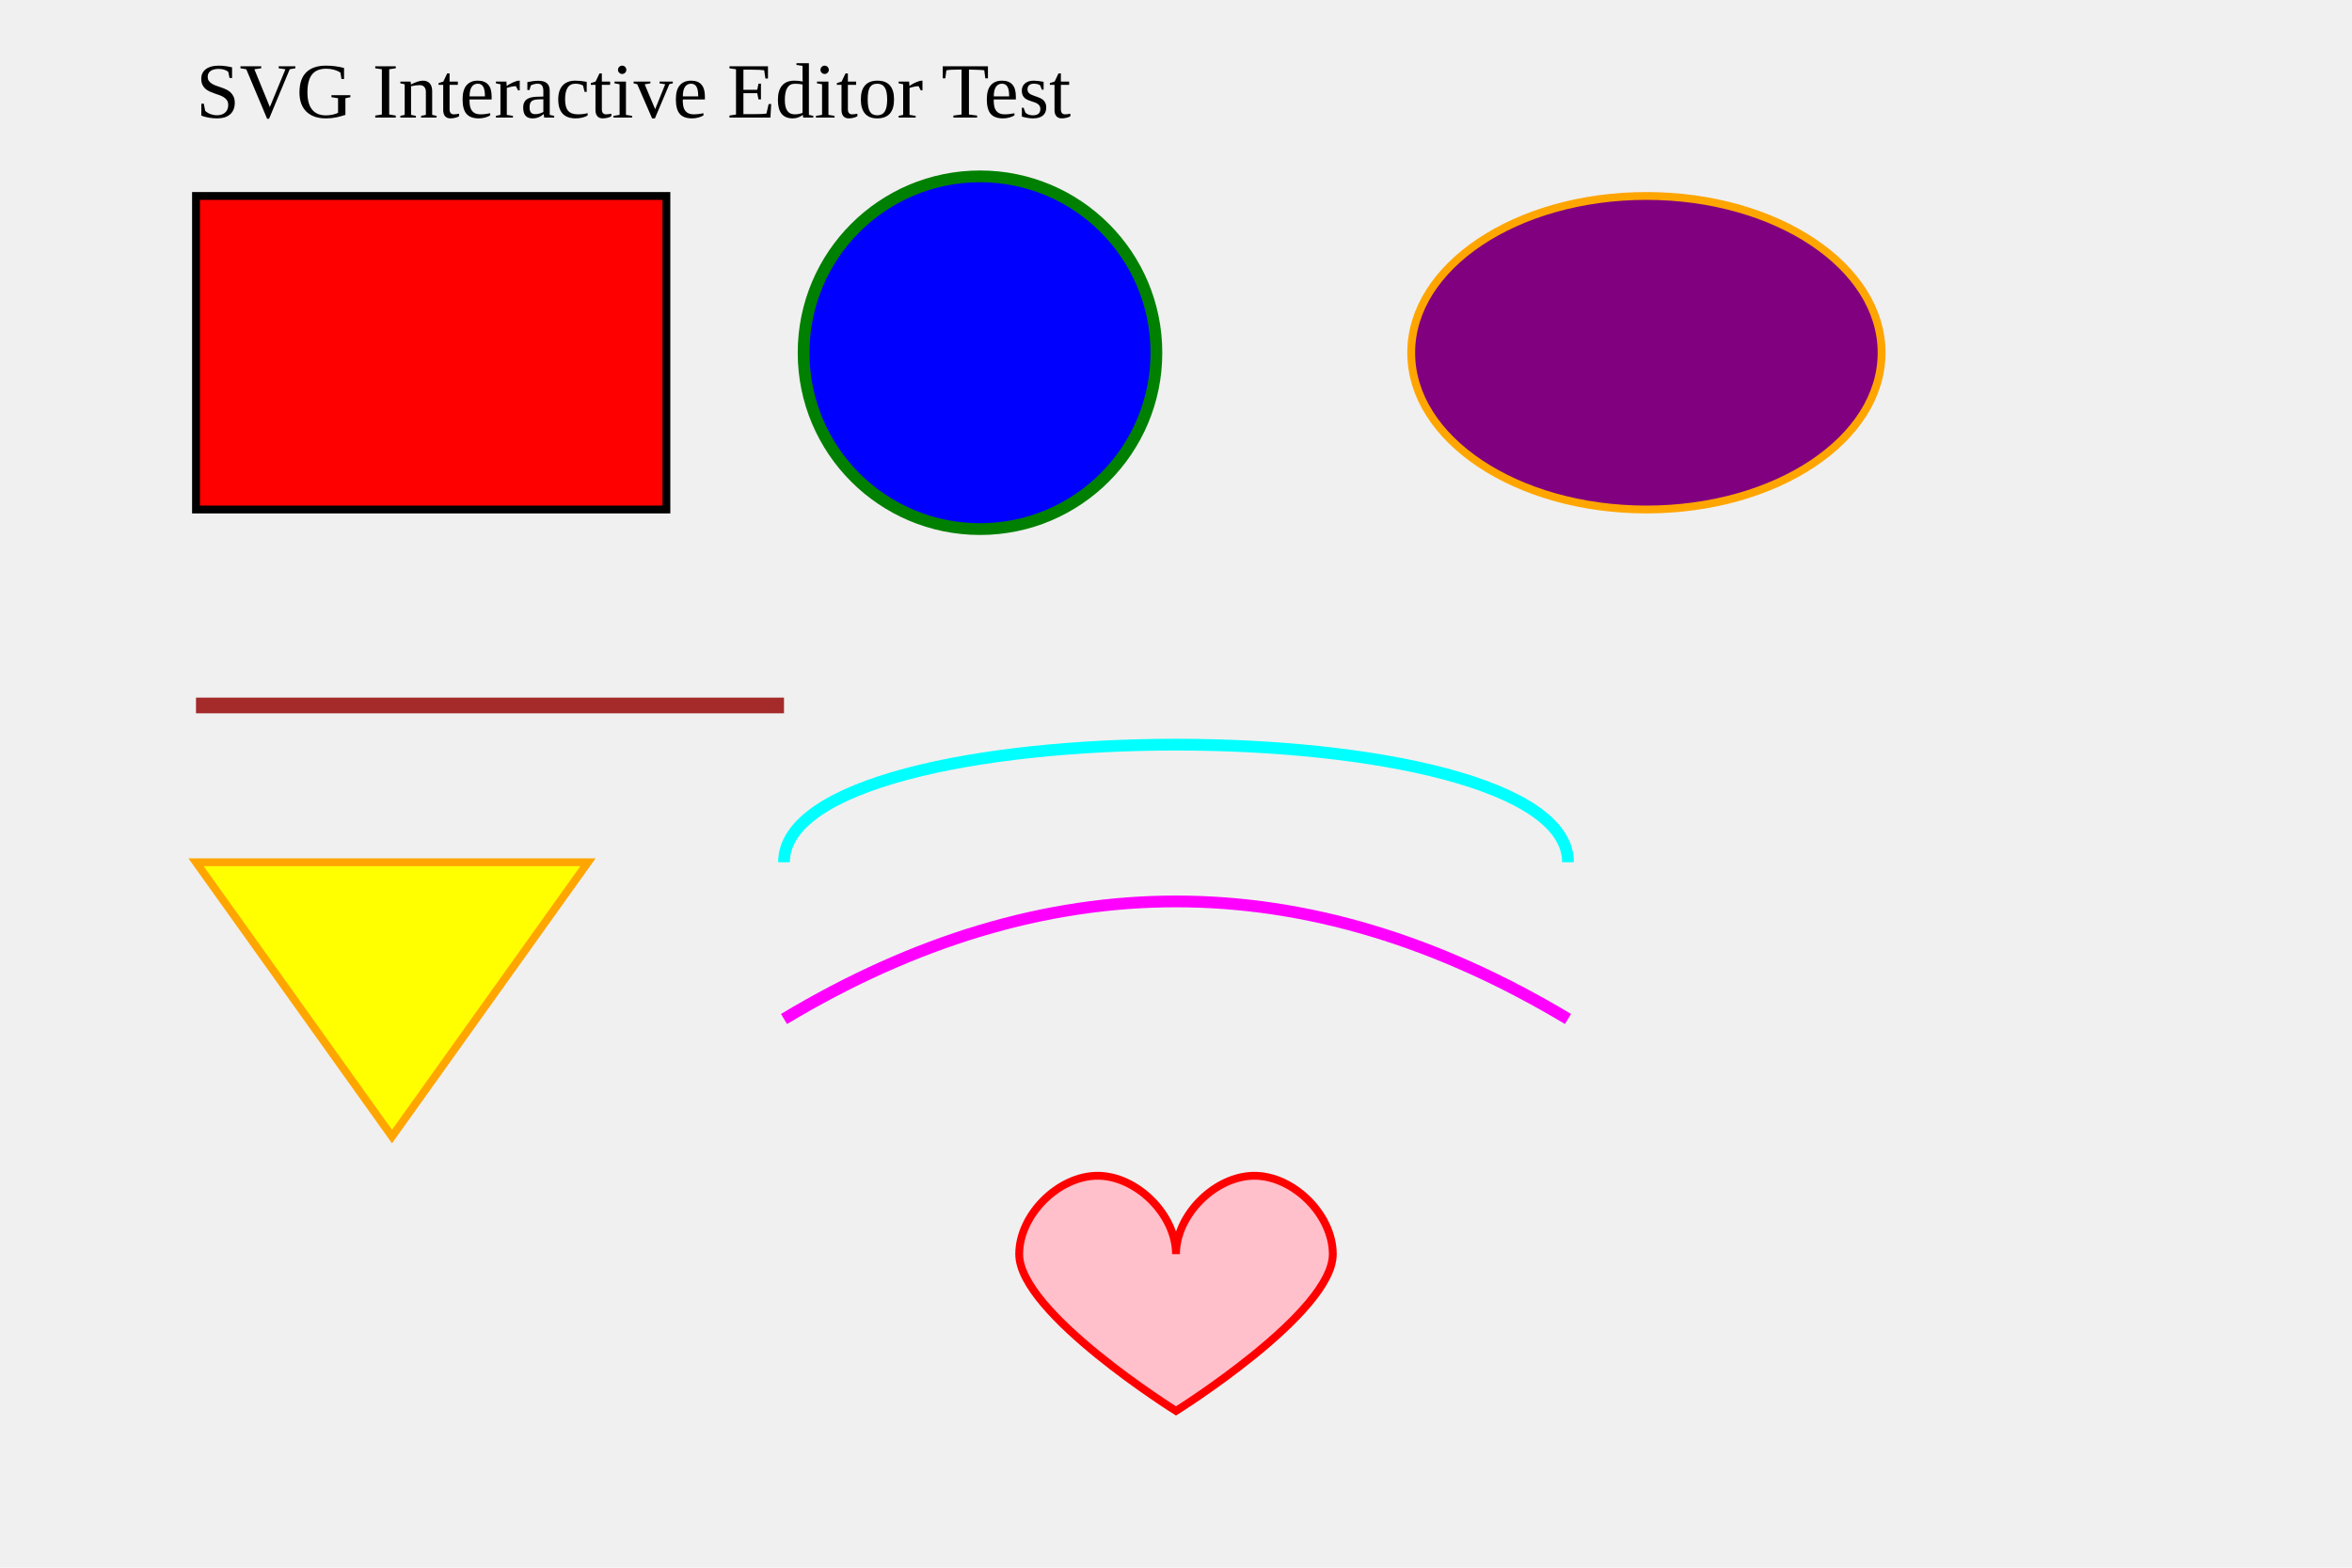
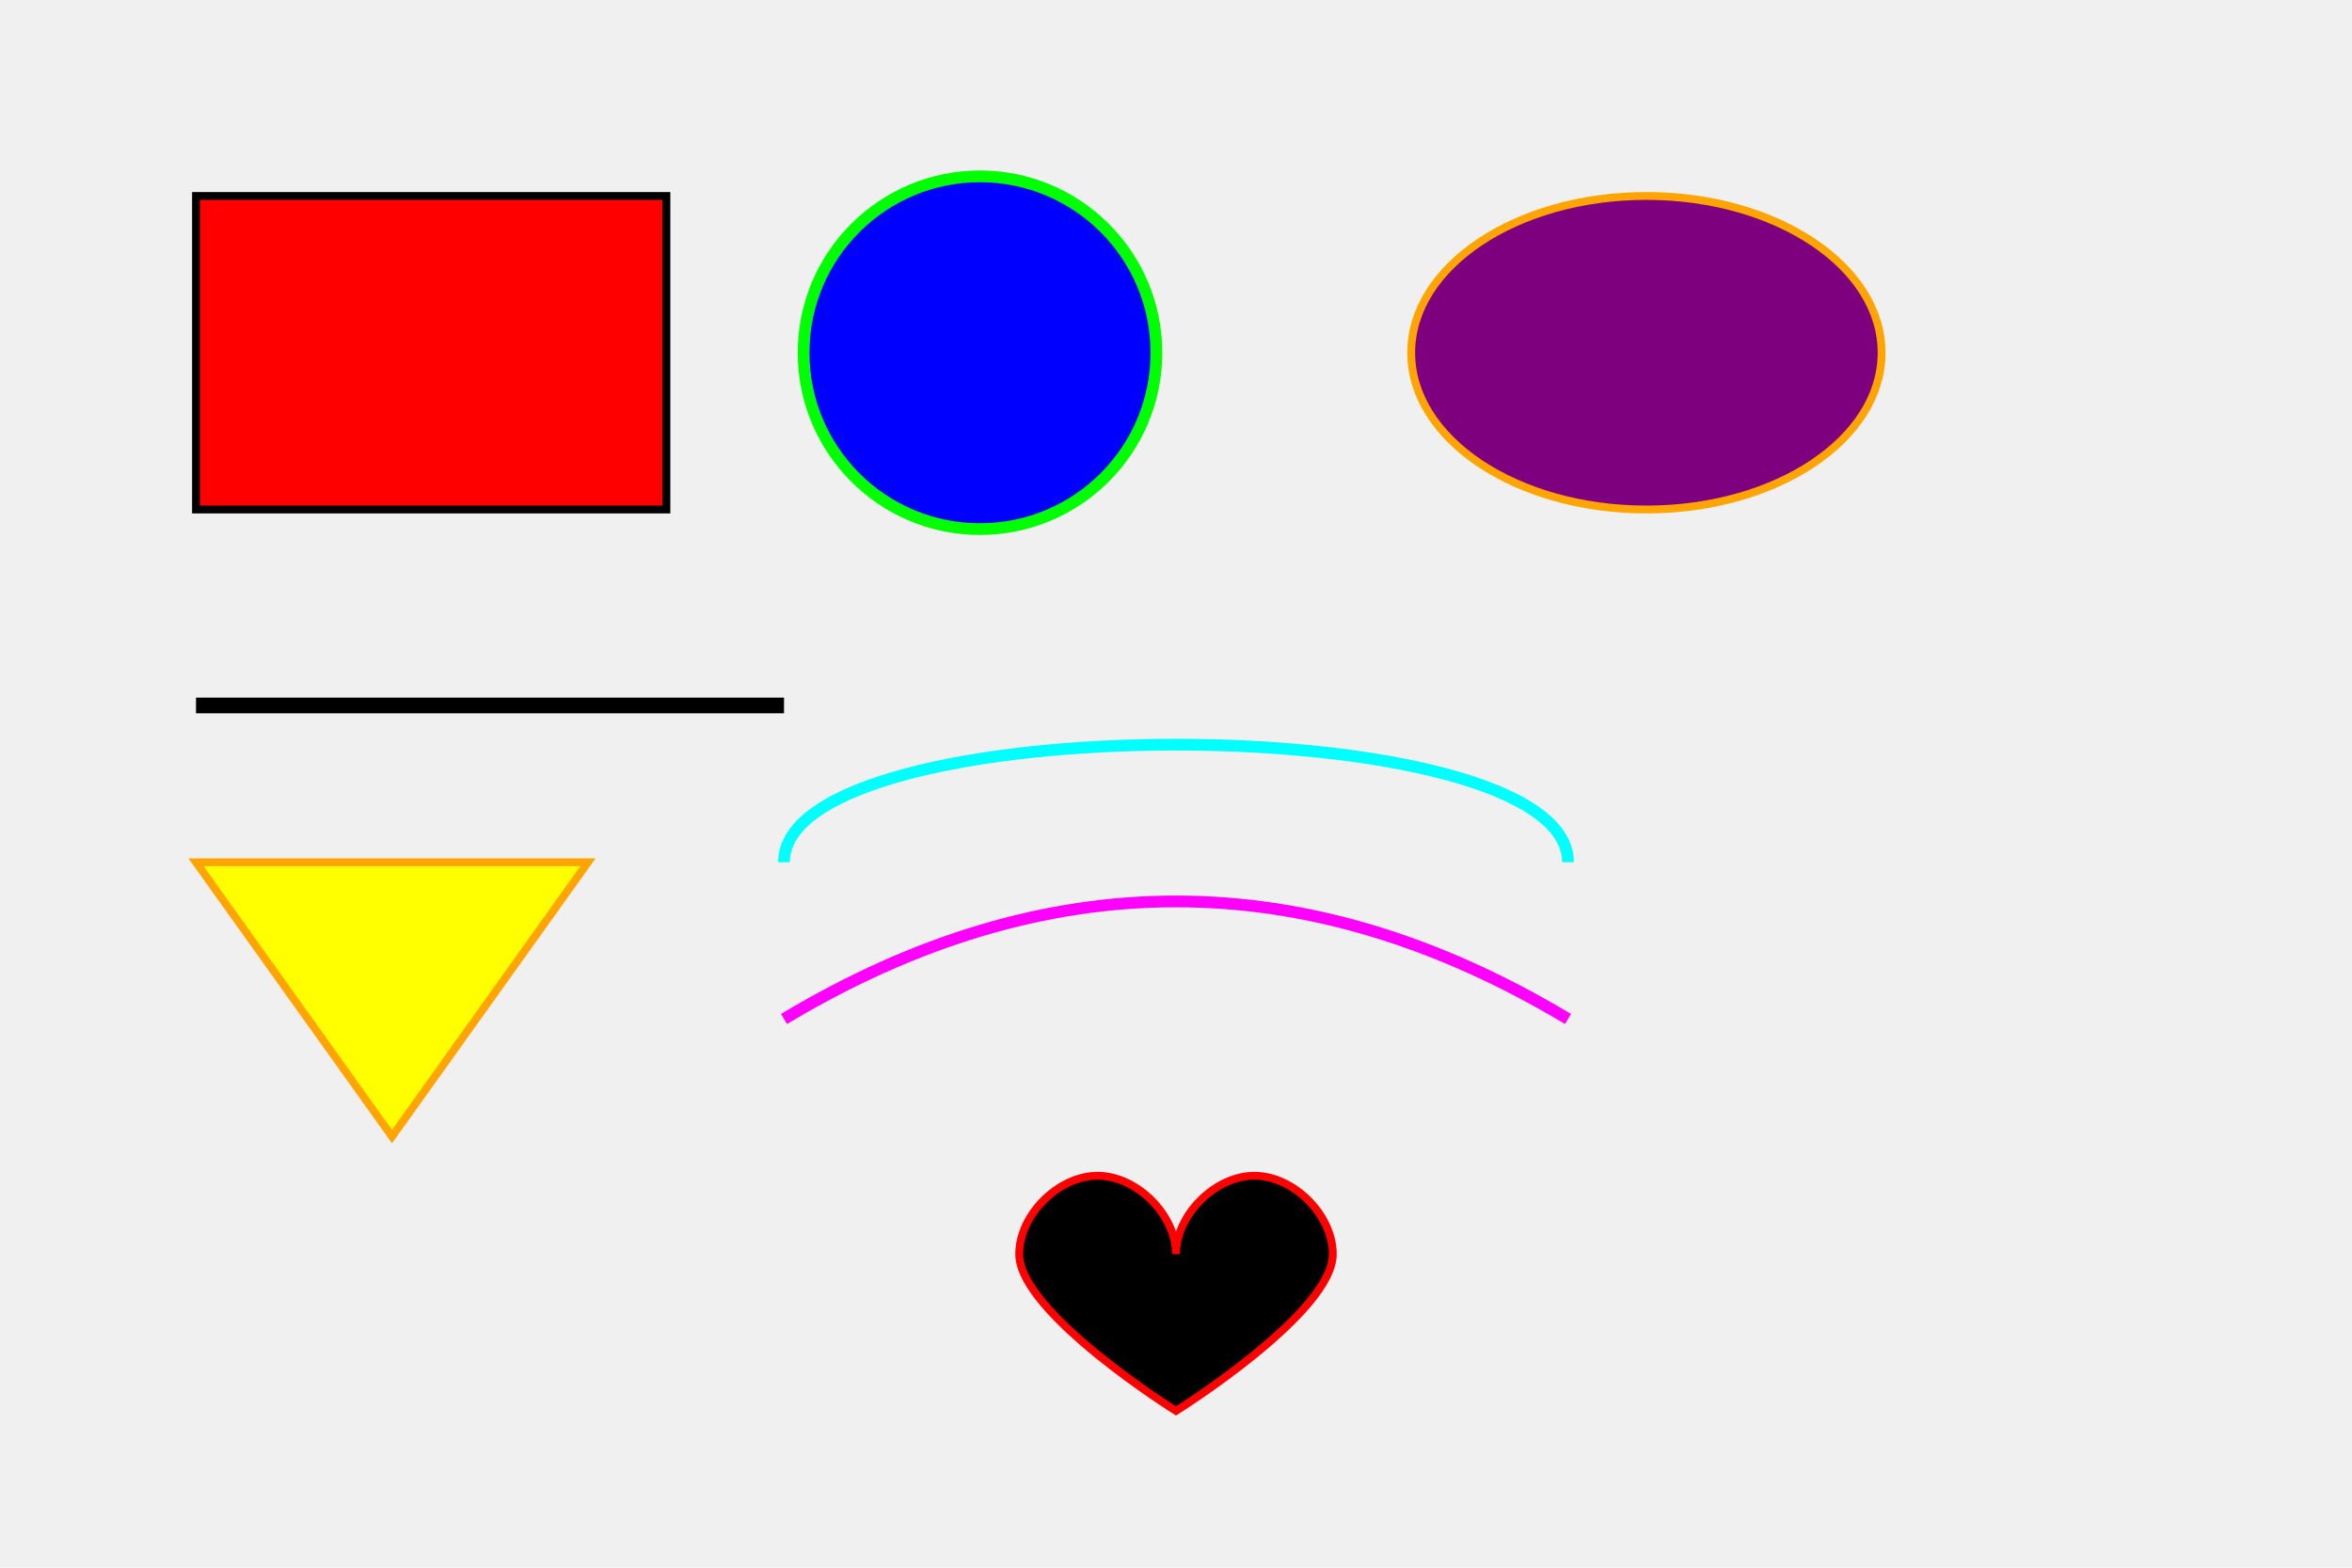
<svg xmlns="http://www.w3.org/2000/svg" width="600" height="400">
-   <rect id="background" x="0" y="0" width="600" height="400" fill="#f0f0f0" />
-   <rect id="rect1" x="50" y="50" width="120" height="80" fill="red" stroke="black" stroke-width="2" />
-   <circle id="circle1" cx="250" cy="90" r="45" fill="blue" stroke="green" stroke-width="3" />
-   <ellipse id="ellipse1" cx="420" cy="90" rx="60" ry="40" fill="purple" stroke="orange" stroke-width="2" />
-   <line id="line1" x1="50" y1="180" x2="200" y2="180" stroke="brown" stroke-width="4" />
-   <path id="triangle" d="M 50 220 L 150 220 L 100 290 Z" fill="yellow" stroke="orange" stroke-width="2" />
-   <path id="cubic-bezier" d="M 200 220 C 200 180, 400 180, 400 220" stroke="cyan" stroke-width="3" fill="none" />
-   <path id="quad-bezier" d="M 200 260 Q 300 200, 400 260" stroke="magenta" stroke-width="3" fill="none" />
-   <path id="heart" d="M 300 320             C 300 310, 290 300, 280 300            C 270 300, 260 310, 260 320            C 260 335, 300 360, 300 360            C 300 360, 340 335, 340 320            C 340 310, 330 300, 320 300            C 310 300, 300 310, 300 320 Z" fill="pink" stroke="red" stroke-width="2" />
-   <text x="50" y="30" font-size="20" fill="black">
-     SVG Interactive Editor Test
-   </text>
+   <rect id="background" x="0" y="0" width="600" height="400" fill="rgb(240,240,240)" />
+   <rect id="rect1" x="50" y="50" width="120" height="80" fill="rgb(255,0,0)" stroke="rgb(0,0,0)" stroke-width="2" />
+   <circle id="circle1" cx="250" cy="90" r="45" fill="rgb(0,0,255)" stroke="rgb(0,255,0)" stroke-width="3" />
+   <ellipse id="ellipse1" cx="420" cy="90" rx="60" ry="40" fill="rgb(127,0,127)" stroke="rgb(255,164,0)" stroke-width="2" />
+   <line id="line1" x1="50" y1="180" x2="200" y2="180" stroke="rgb(0,0,0)" stroke-width="4" />
+   <path id="triangle" d="M 50 220 L 150 220 L 100 290 Z " fill="rgb(255,255,0)" stroke="rgb(255,164,0)" stroke-width="2" />
+   <path id="cubic-bezier" d="M 200 220 C 200 180 400 180 400 220 " fill="none" stroke="rgb(0,255,255)" stroke-width="3" />
+   <path id="quad-bezier" d="M 200 260 Q 300 200 400 260 " fill="none" stroke="rgb(255,0,255)" stroke-width="3" />
+   <path id="heart" d="M 300 320 C 300 310 290 300 280 300 C 270 300 260 310 260 320 C 260 335 300 360 300 360 C 300 360 340 335 340 320 C 340 310 330 300 320 300 C 310 300 300 310 300 320 Z " fill="rgb(0,0,0)" stroke="rgb(255,0,0)" stroke-width="2" />
</svg>
